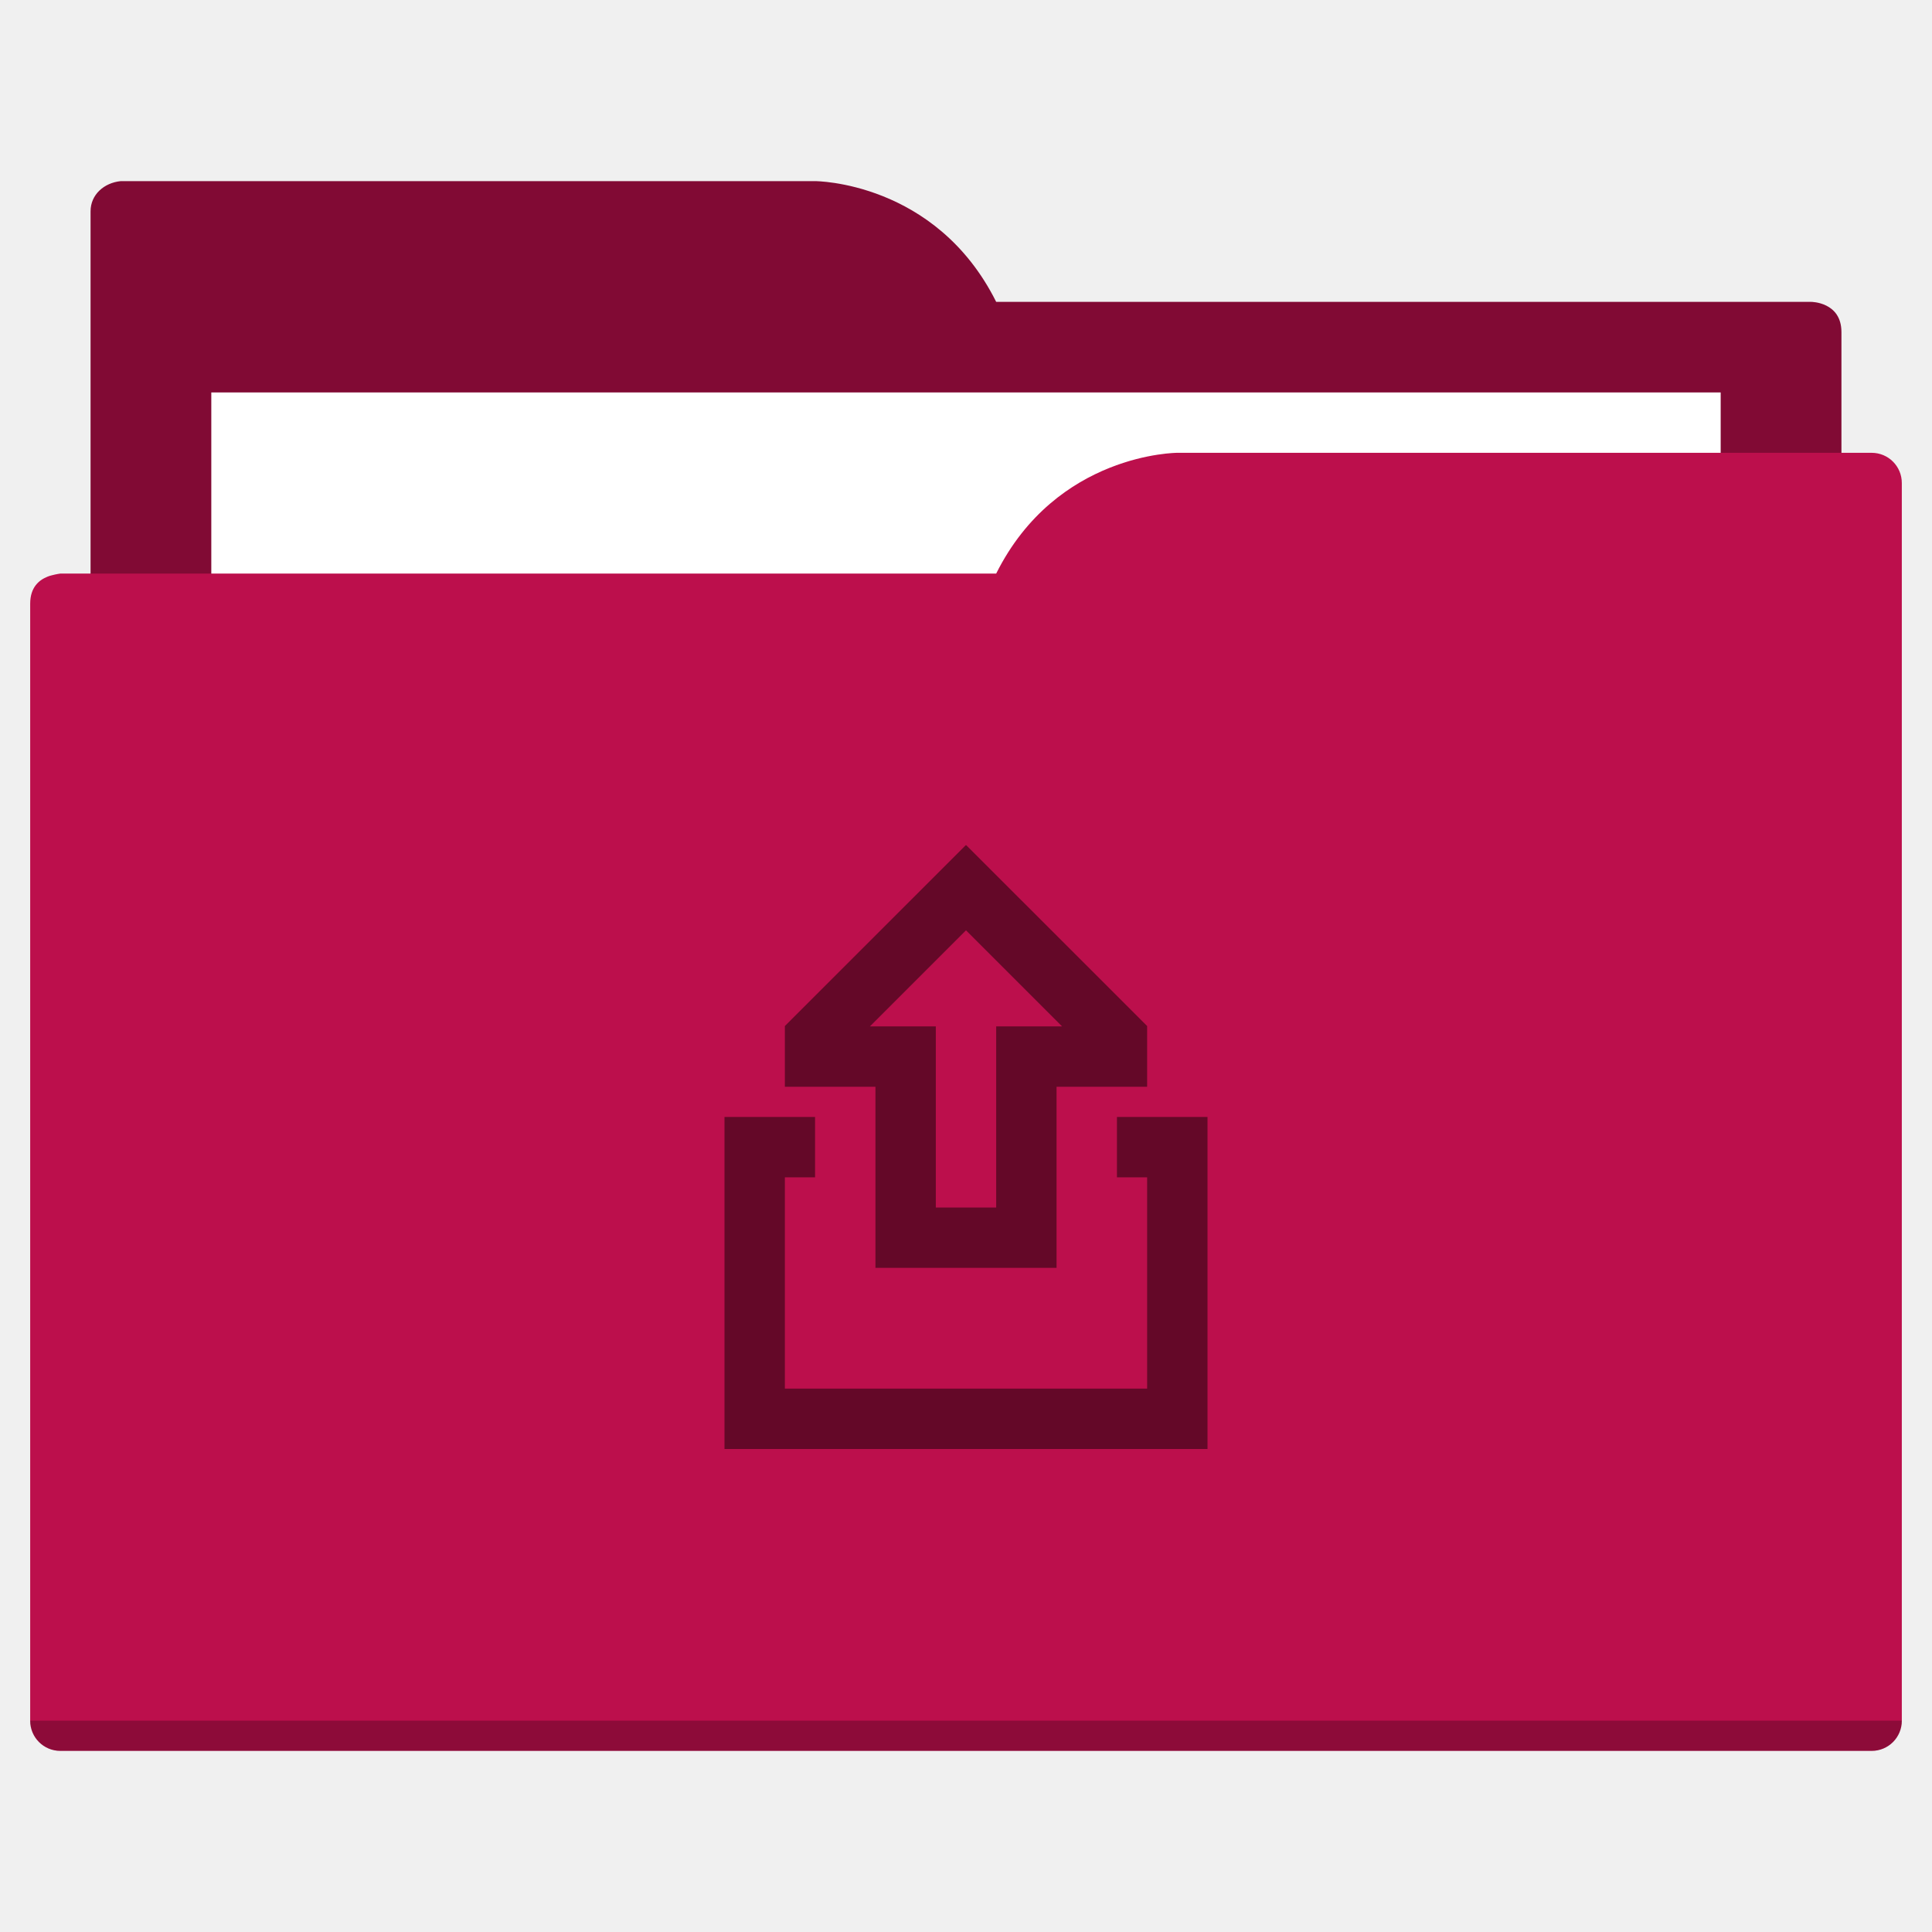
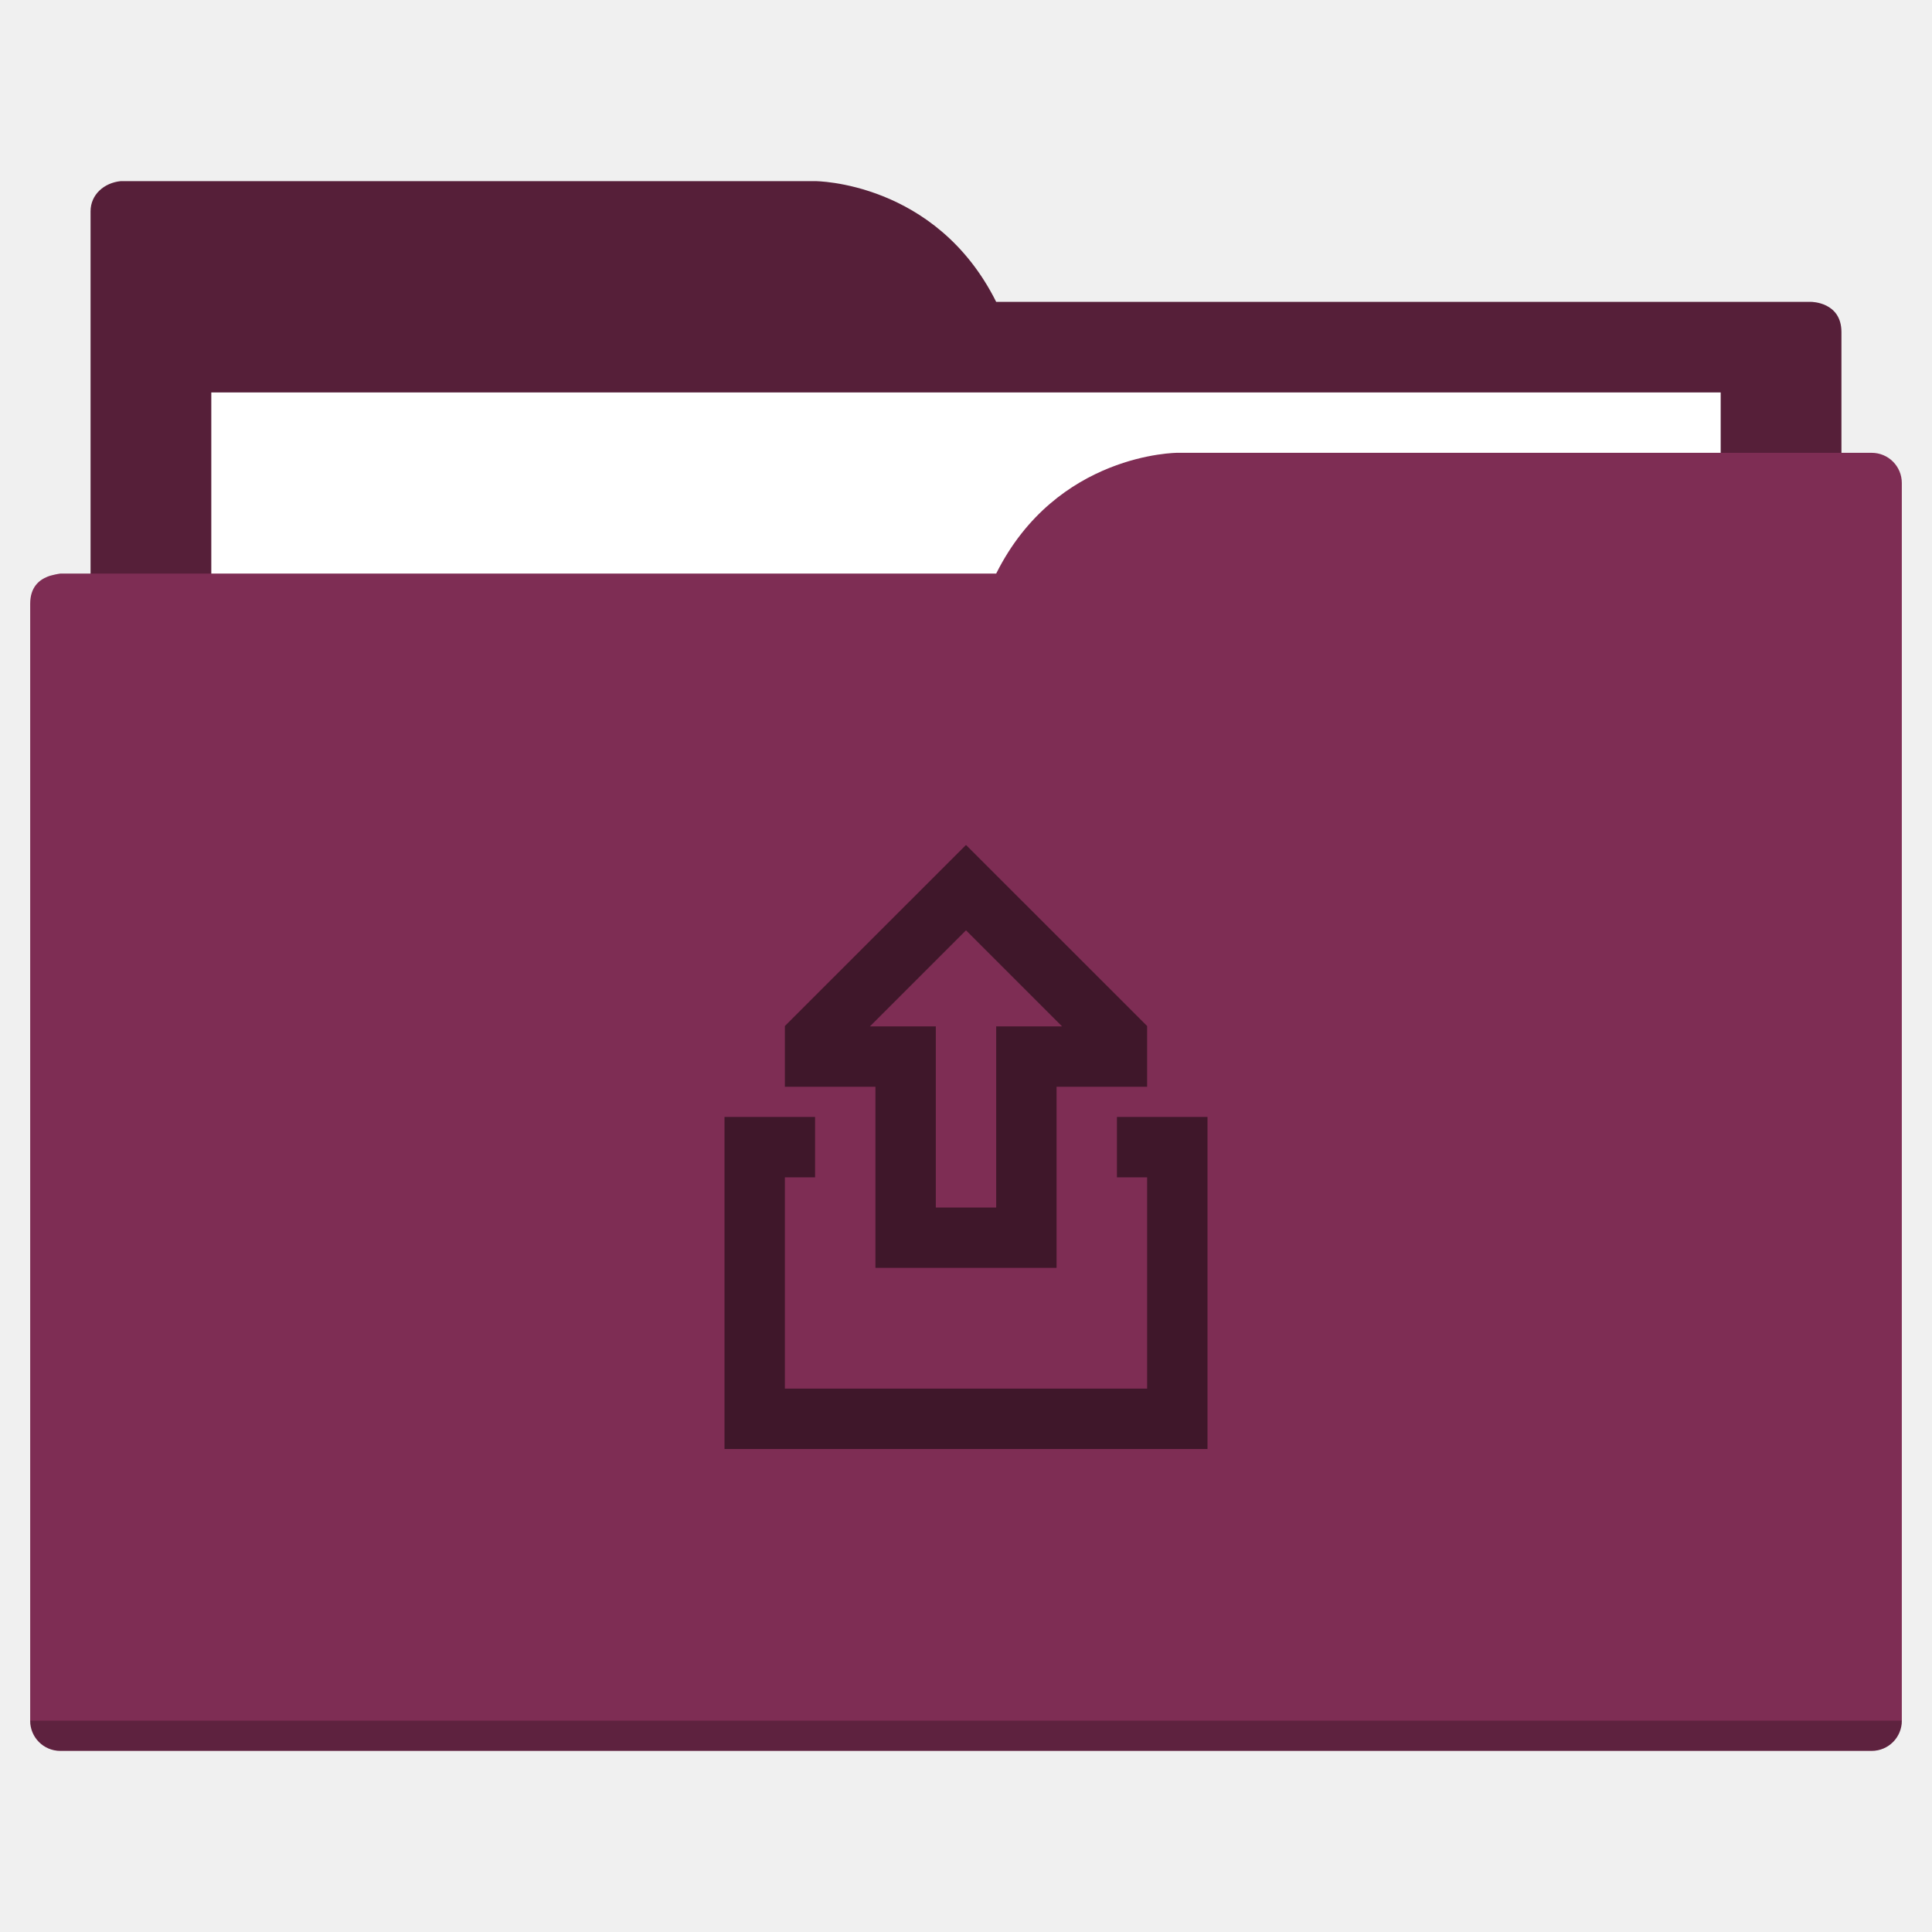
<svg xmlns="http://www.w3.org/2000/svg" width="64" height="64" id="svg5453" version="1.1" viewBox="0 0 64 64">
  <defs id="defs5455" />
  <g id="layer1" transform="translate(-384.5714,-483.798)">
-     <path style="fill:#810a34;fill-opacity:1;fill-rule:evenodd;stroke:none;stroke-width:1px;stroke-linecap:butt;stroke-linejoin:miter;stroke-opacity:1" d="M 4 6 C 3.449 6.055 3 6.446 3 7 L 3 9 L 3 49 L 61 49 L 61 14 L 61 13 L 61 11 C 61 10 60 10 60 10 L 58 10 L 37 10 L 33 10 C 31 6 27 6 27 6 L 5 6 L 4 6 z " transform="translate(384.5714,483.798)" id="folderTab-5" />
+     <path style="fill:#561f39;fill-opacity:1;fill-rule:evenodd;stroke:none;stroke-width:1px;stroke-linecap:butt;stroke-linejoin:miter;stroke-opacity:1" d="M 4 6 C 3.449 6.055 3 6.446 3 7 L 3 9 L 3 49 L 61 49 L 61 14 L 61 13 L 61 11 C 61 10 60 10 60 10 L 58 10 L 37 10 L 33 10 C 31 6 27 6 27 6 L 5 6 L 4 6 z " transform="translate(384.5714,483.798)" id="folderTab-5" />
    <path style="color:#000000;text-decoration:none;text-decoration-line:none;text-decoration-style:solid;text-decoration-color:#000000;white-space:normal;clip-rule:nonzero;display:inline;overflow:visible;visibility:visible;opacity:1;isolation:auto;mix-blend-mode:normal;color-interpolation:sRGB;color-interpolation-filters:linearRGB;solid-color:#000000;solid-opacity:1;fill:#ffffff;fill-opacity:1;fill-rule:nonzero;stroke:none;stroke-width:1;stroke-linecap:butt;stroke-linejoin:miter;stroke-miterlimit:4;stroke-dasharray:none;stroke-dashoffset:0;stroke-opacity:1;color-rendering:auto;image-rendering:auto;shape-rendering:auto;text-rendering:auto;enable-background:accumulate" d="m 391.571,496.798 50,0 0,32 -50,0 z" id="folderPaper-9" />
-     <path style="fill:#bc0f4c;fill-opacity:1;fill-rule:evenodd;stroke:none;stroke-width:1px;stroke-linecap:butt;stroke-linejoin:miter;stroke-opacity:1" d="M 39 15 C 39 15 35 15 33 19 L 29 19 L 4 19 L 2 19 C 2 19 1.868 19.017 1.711 19.059 C 1.665 19.073 1.619 19.081 1.576 19.102 C 1.302 19.211 1 19.445 1 20 L 1 22 L 1 23 L 1 57 C 1 57.554 1.446 58 2 58 L 62 58 C 62.554 58 63 57.554 63 57 L 63 18 L 63 16 C 63 15.446 62.554 15 62 15 L 61 15 L 39 15 z " transform="translate(384.5714,483.798)" id="folderFront-2" />
+     <path style="fill:#7e2d54;fill-opacity:1;fill-rule:evenodd;stroke:none;stroke-width:1px;stroke-linecap:butt;stroke-linejoin:miter;stroke-opacity:1" d="M 39 15 C 39 15 35 15 33 19 L 29 19 L 4 19 L 2 19 C 2 19 1.868 19.017 1.711 19.059 C 1.665 19.073 1.619 19.081 1.576 19.102 C 1.302 19.211 1 19.445 1 20 L 1 22 L 1 23 L 1 57 C 1 57.554 1.446 58 2 58 L 62 58 C 62.554 58 63 57.554 63 57 L 63 18 L 63 16 C 63 15.446 62.554 15 62 15 L 61 15 L 39 15 z " transform="translate(384.5714,483.798)" id="folderFront-2" />
    <path style="opacity:0.25;fill:#000000;fill-opacity:1;stroke:none" d="m 385.571,540.798 c 0,0.554 0.446,1 1,1 l 60,0 c 0.554,0 1,-0.446 1,-1 z" id="folderShadow-5" />
-     <path style="color:#000000;clip-rule:nonzero;display:inline;overflow:visible;visibility:visible;opacity:1;isolation:auto;mix-blend-mode:normal;color-interpolation:sRGB;color-interpolation-filters:linearRGB;solid-color:#000000;solid-opacity:1;fill:#640828;fill-opacity:1;fill-rule:nonzero;stroke:none;stroke-width:1;stroke-linecap:butt;stroke-linejoin:miter;stroke-miterlimit:4;stroke-dasharray:none;stroke-dashoffset:0;stroke-opacity:1;color-rendering:auto;image-rendering:auto;shape-rendering:auto;text-rendering:auto;enable-background:accumulate" d="M 31.99,28 26,33.988 26,34 l 0,2 3,0 0,6 6,0 0,-6 3,0 0,-2 0,-0.012 L 32.01,28 32,28 31.99,28 Z M 32,30.818 35.182,34 33,34 l 0,2 0,4 -2,0 0,-4 0,-2 -2.182,0 L 32,30.818 Z M 24,37 l 0,2 0,9 16,0 0,-9 0,-2 -2,0 -1,0 0,2 1,0 0,7 -12,0 0,-7 1,0 0,-2 -1,0 -2,0 z" transform="translate(384.5714,483.798)" id="folderGlyph" />
-     <rect style="color:#000000;clip-rule:nonzero;display:inline;overflow:visible;visibility:visible;opacity:1;isolation:auto;mix-blend-mode:normal;color-interpolation:sRGB;color-interpolation-filters:linearRGB;solid-color:#000000;solid-opacity:1;fill:#810a34;fill-opacity:1;fill-rule:nonzero;stroke:none;stroke-width:1;stroke-linecap:butt;stroke-linejoin:miter;stroke-miterlimit:4;stroke-dasharray:none;stroke-dashoffset:0;stroke-opacity:1;color-rendering:auto;image-rendering:auto;shape-rendering:auto;text-rendering:auto;enable-background:accumulate" id="rect4157" width="5" height="5" x="377.571" y="483.798" />
-     <rect style="color:#000000;clip-rule:nonzero;display:inline;overflow:visible;visibility:visible;opacity:1;isolation:auto;mix-blend-mode:normal;color-interpolation:sRGB;color-interpolation-filters:linearRGB;solid-color:#000000;solid-opacity:1;fill:#bc0f4c;fill-opacity:1;fill-rule:nonzero;stroke:none;stroke-width:1;stroke-linecap:butt;stroke-linejoin:miter;stroke-miterlimit:4;stroke-dasharray:none;stroke-dashoffset:0;stroke-opacity:1;color-rendering:auto;image-rendering:auto;shape-rendering:auto;text-rendering:auto;enable-background:accumulate" id="rect4157-5" width="5" height="5" x="377.571" y="491.798" />
-     <rect style="color:#000000;clip-rule:nonzero;display:inline;overflow:visible;visibility:visible;opacity:1;isolation:auto;mix-blend-mode:normal;color-interpolation:sRGB;color-interpolation-filters:linearRGB;solid-color:#000000;solid-opacity:1;fill:#640828;fill-opacity:1;fill-rule:nonzero;stroke:none;stroke-width:1;stroke-linecap:butt;stroke-linejoin:miter;stroke-miterlimit:4;stroke-dasharray:none;stroke-dashoffset:0;stroke-opacity:1;color-rendering:auto;image-rendering:auto;shape-rendering:auto;text-rendering:auto;enable-background:accumulate" id="rect4157-8" width="5" height="5" x="377.571" y="499.798" />
+     <path style="color:#000000;clip-rule:nonzero;display:inline;overflow:visible;visibility:visible;opacity:1;isolation:auto;mix-blend-mode:normal;color-interpolation:sRGB;color-interpolation-filters:linearRGB;solid-color:#000000;solid-opacity:1;fill:#3f172a;fill-opacity:1;fill-rule:nonzero;stroke:none;stroke-width:1;stroke-linecap:butt;stroke-linejoin:miter;stroke-miterlimit:4;stroke-dasharray:none;stroke-dashoffset:0;stroke-opacity:1;color-rendering:auto;image-rendering:auto;shape-rendering:auto;text-rendering:auto;enable-background:accumulate" d="M 31.99,28 26,33.988 26,34 l 0,2 3,0 0,6 6,0 0,-6 3,0 0,-2 0,-0.012 L 32.01,28 32,28 31.99,28 Z M 32,30.818 35.182,34 33,34 l 0,2 0,4 -2,0 0,-4 0,-2 -2.182,0 L 32,30.818 Z M 24,37 l 0,2 0,9 16,0 0,-9 0,-2 -2,0 -1,0 0,2 1,0 0,7 -12,0 0,-7 1,0 0,-2 -1,0 -2,0 z" transform="translate(384.5714,483.798)" id="folderGlyph" />
+     <rect style="color:#000000;clip-rule:nonzero;display:inline;overflow:visible;visibility:visible;opacity:1;isolation:auto;mix-blend-mode:normal;color-interpolation:sRGB;color-interpolation-filters:linearRGB;solid-color:#000000;solid-opacity:1;fill:#561f39;fill-opacity:1;fill-rule:nonzero;stroke:none;stroke-width:1;stroke-linecap:butt;stroke-linejoin:miter;stroke-miterlimit:4;stroke-dasharray:none;stroke-dashoffset:0;stroke-opacity:1;color-rendering:auto;image-rendering:auto;shape-rendering:auto;text-rendering:auto;enable-background:accumulate" id="rect4157" width="5" height="5" x="377.571" y="483.798" />
+     <rect style="color:#000000;clip-rule:nonzero;display:inline;overflow:visible;visibility:visible;opacity:1;isolation:auto;mix-blend-mode:normal;color-interpolation:sRGB;color-interpolation-filters:linearRGB;solid-color:#000000;solid-opacity:1;fill:#7e2d54;fill-opacity:1;fill-rule:nonzero;stroke:none;stroke-width:1;stroke-linecap:butt;stroke-linejoin:miter;stroke-miterlimit:4;stroke-dasharray:none;stroke-dashoffset:0;stroke-opacity:1;color-rendering:auto;image-rendering:auto;shape-rendering:auto;text-rendering:auto;enable-background:accumulate" id="rect4157-5" width="5" height="5" x="377.571" y="491.798" />
+     <rect style="color:#000000;clip-rule:nonzero;display:inline;overflow:visible;visibility:visible;opacity:1;isolation:auto;mix-blend-mode:normal;color-interpolation:sRGB;color-interpolation-filters:linearRGB;solid-color:#000000;solid-opacity:1;fill:#3f172a;fill-opacity:1;fill-rule:nonzero;stroke:none;stroke-width:1;stroke-linecap:butt;stroke-linejoin:miter;stroke-miterlimit:4;stroke-dasharray:none;stroke-dashoffset:0;stroke-opacity:1;color-rendering:auto;image-rendering:auto;shape-rendering:auto;text-rendering:auto;enable-background:accumulate" id="rect4157-8" width="5" height="5" x="377.571" y="499.798" />
  </g>
</svg>
